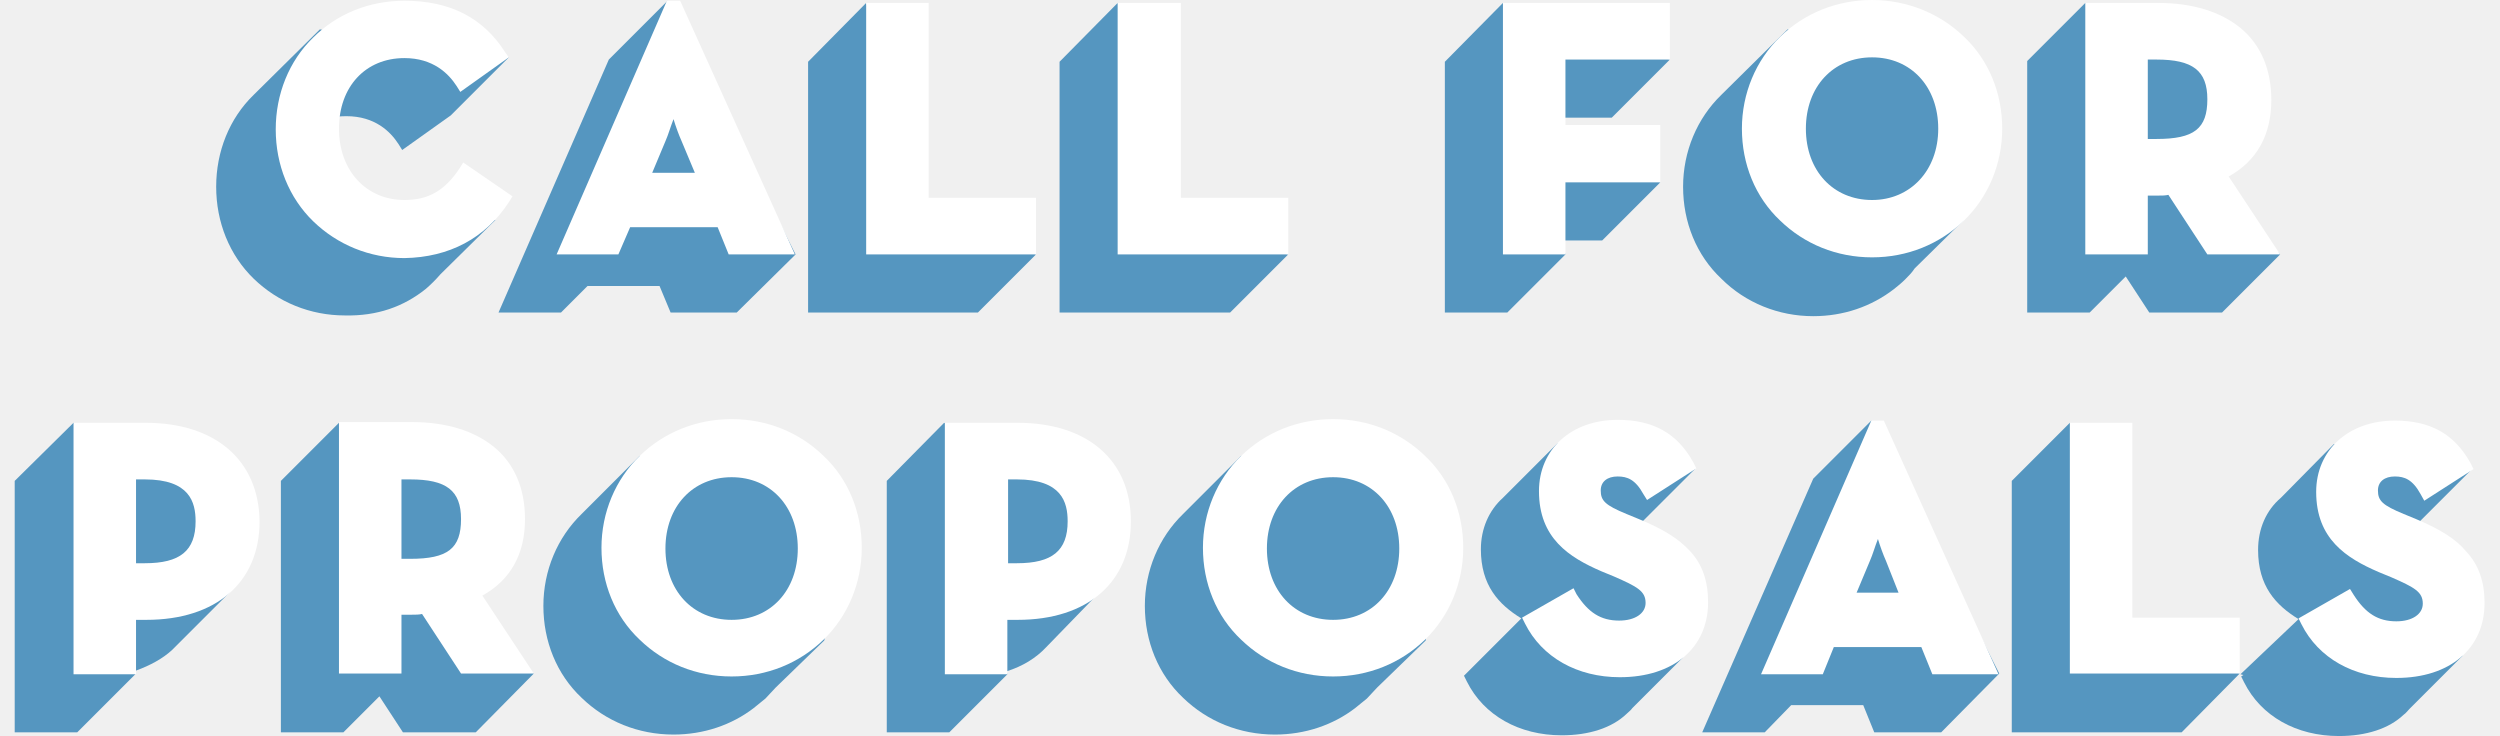
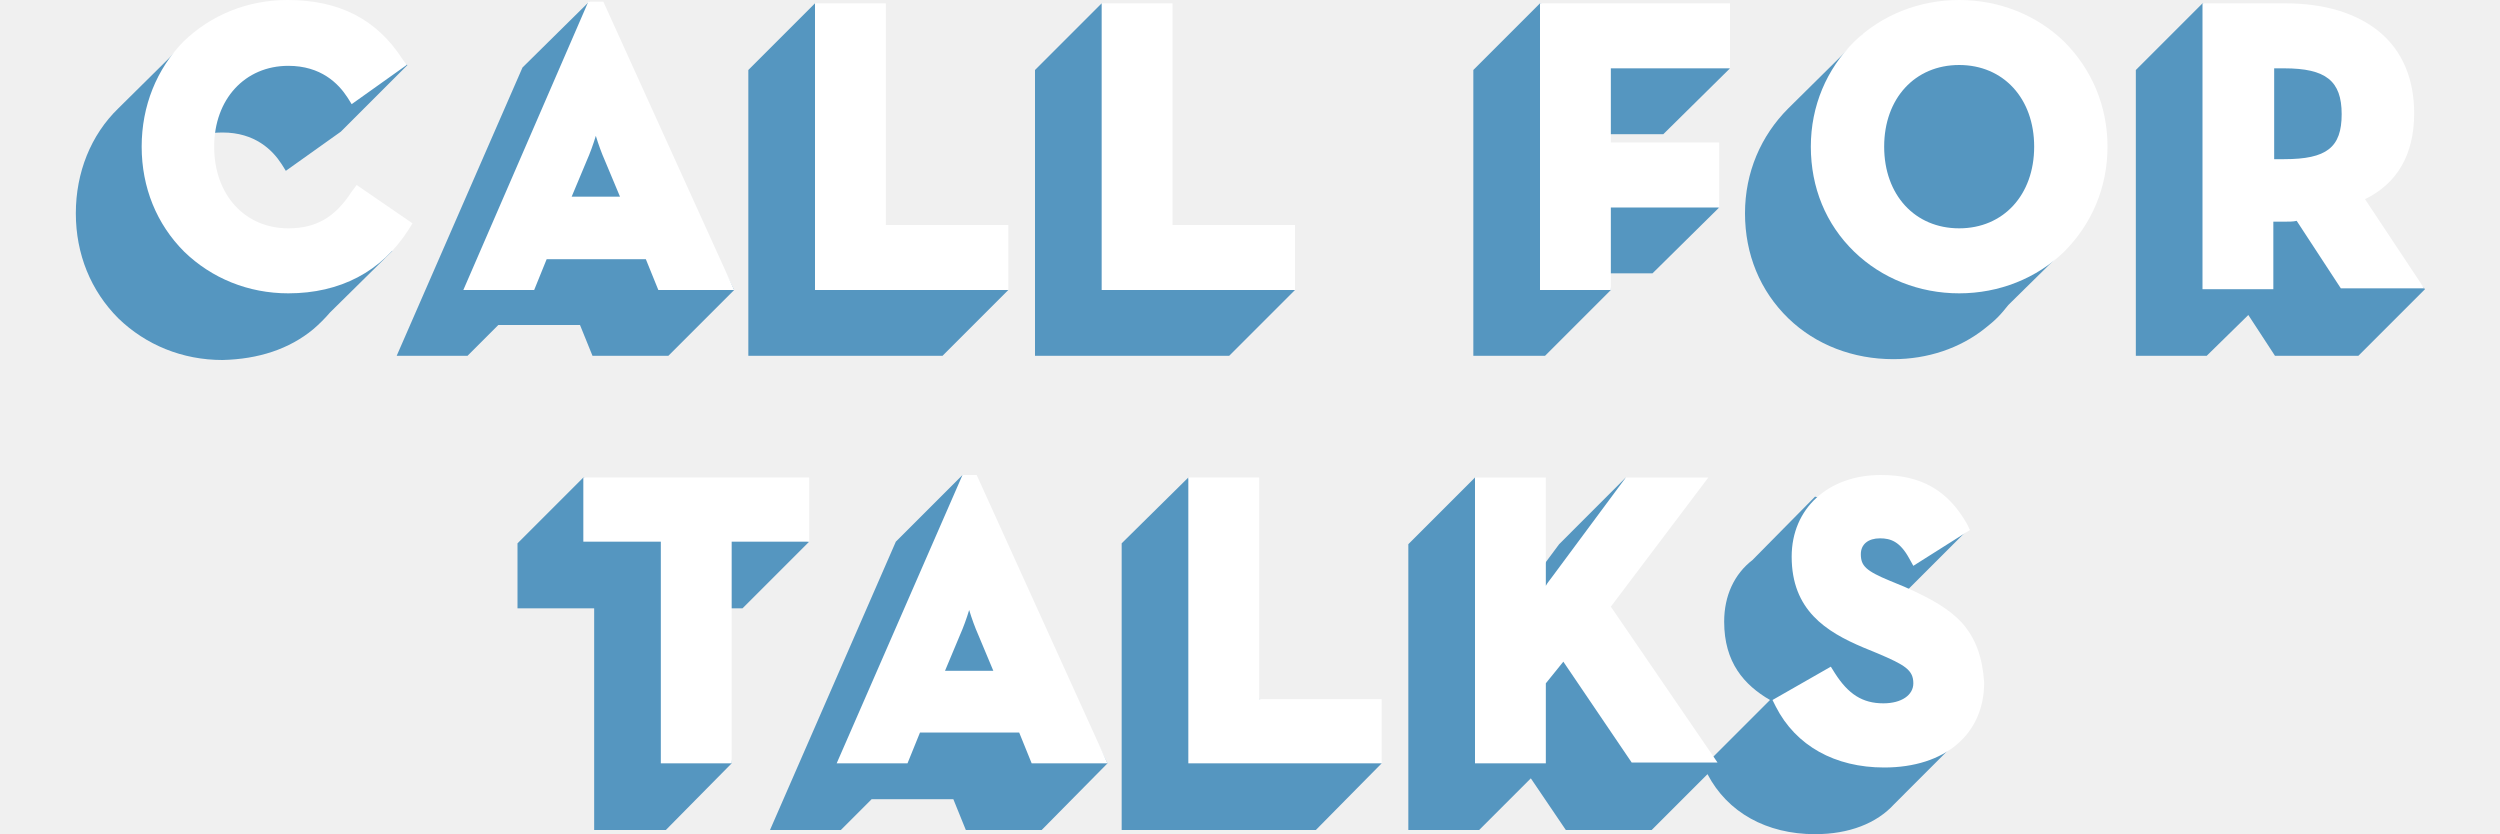
- <svg xmlns="http://www.w3.org/2000/svg" version="1.1" id="Layer_1" x="0px" y="0px" viewBox="0 0 340 100" enable-background="new 0 0 340 100" xml:space="preserve">
+ <svg xmlns="http://www.w3.org/2000/svg" version="1.1" id="Layer_1" x="0px" y="0px" viewBox="0 0 300 100" enable-background="new 0 0 300 100" xml:space="preserve">
  <g>
    <g>
-       <path fill="#5596C0" d="M57.9,39.3L57.9,39.3L57.9,39.3c0.7-0.6,1.4-1.3,2-2l7.5-7.4l-7.9,1.3l-12.1-5.8l-5.1-8.3    c1.3-0.9,3-1.3,4.8-1.3c3.9,0,6,2.1,7.1,3.8l0.5,0.8l6.6-4.7l7.9-7.9L43.5,4l-9,8.9c-3.3,3.2-5.1,7.7-5.1,12.5    c0,4.8,1.8,9.3,5.1,12.5c3.3,3.2,7.7,5,12.4,5C51.3,43,54.9,41.7,57.9,39.3z" />
-       <polygon fill="#5596C0" points="76.3,42.5 79.9,38.9 89.7,38.9 91.2,42.5 100.2,42.5 108.2,34.6 90.8,0.1 82.8,8.1 67.8,42.5       " />
-       <path fill="#5596C0" d="M246.6,43c4.1,0,7.9-1.3,11-3.7l0,0l0,0c0.5-0.4,1-0.8,1.5-1.3c0.5-0.5,0.9-0.9,1.3-1.5l6.6-6.5l-0.2-7.6    l-4.4-14.5L243.1,4l-9,8.9c-3.3,3.2-5.2,7.7-5.2,12.5s1.8,9.3,5.2,12.5C237.4,41.2,241.9,43,246.6,43z" />
-       <polygon fill="#5596C0" points="140.9,34.6 125.5,29.3 117.8,0.4 109.9,8.4 109.9,42.5 133,42.5   " />
-       <polygon fill="#5596C0" points="175.2,34.6 161.4,31.9 152,0.4 144.1,8.4 144.1,42.5 167.3,42.5   " />
-       <polygon fill="#5596C0" points="212.9,34.6 212.3,32.7 217.9,32.7 225.8,24.8 211.8,19.4 211.8,16 219.2,16 227.1,8.1 204.4,0.4     196.5,8.4 196.5,42.5 205,42.5   " />
-       <path fill="#5596C0" d="M289.1,37.6l3.2,4.9h9.9l7.9-7.9l-9.4-10.4c0-0.3,0.1-0.5,0.1-0.8l1.4-5.9l-1.6-9.5l-17-7.6l-7.9,7.9v34.2    h8.5L289.1,37.6z" />
-       <path fill="#5596C0" d="M30.4,67.8L10,57.5L2,65.4v34.2h8.5l7.9-7.9l0.1-0.5c1.9-0.7,3.6-1.6,4.9-2.8h0l0.1-0.1    c0.2-0.2,0.3-0.3,0.5-0.5l7.3-7.3L30.4,67.8z" />
-       <polygon fill="#5596C0" points="66.5,66.4 46.1,57.5 38.2,65.4 38.2,99.6 46.7,99.6 51.6,94.7 54.8,99.6 64.7,99.6 72.6,91.6     63.7,86.9   " />
-       <path fill="#5596C0" d="M87,62l-7.9,7.9c-3.3,3.2-5.2,7.7-5.2,12.5s1.8,9.3,5.2,12.5c3.3,3.2,7.7,5,12.5,5c4.1,0,7.9-1.3,10.9-3.6    l0,0l0,0c0.5-0.4,1.1-0.9,1.6-1.3c0.5-0.5,0.9-1,1.4-1.5l6.6-6.4l1.5-7.5l-7-16.2L87,62z" />
-       <path fill="#5596C0" d="M120.6,65.4v34.2h8.5l7.9-7.9l-0.1-0.4c2.2-0.7,4-1.8,5.4-3.3h0l6.6-6.8V66.6l-20.5-9.1L120.6,65.4z" />
-       <path fill="#5596C0" d="M168.8,62l-7.9,7.9c-3.3,3.2-5.2,7.7-5.2,12.5s1.8,9.3,5.2,12.5c3.3,3.2,7.7,5,12.5,5    c4.1,0,7.9-1.3,10.9-3.6l0,0l0,0c0.5-0.4,1.1-0.9,1.6-1.3c0.5-0.5,0.9-1,1.4-1.5l6.6-6.4l0.9-13.3l-7.1-10.4L168.8,62z" />
-       <path fill="#5596C0" d="M211.8,60.3l-7.4,7.4l0,0c-1.9,1.7-3,4.2-3,7c0,4.9,2.4,7.5,5.5,9.4l-7.8,7.8l0.4,0.8    c2.3,4.6,7.1,7.3,12.9,7.3c3.7,0,6.8-1,8.8-2.9l0,0l0,0c0.3-0.3,0.6-0.5,0.8-0.8l6.9-6.9l-6.2-17.8l7.9-7.9L211.8,60.3z" />
-       <polygon fill="#5596C0" points="246.6,65.1 231.5,99.6 240,99.6 243.6,95.9 253.4,95.9 254.9,99.6 264,99.6 271.9,91.6     254.5,57.2   " />
-       <polygon fill="#5596C0" points="281.5,57.5 273.6,65.4 273.6,99.6 296.7,99.6 304.6,91.6 289,86.5   " />
-       <path fill="#5596C0" d="M328.4,71.6l7.9-7.9l-18.9-3.3l-7.2,7.3c-2,1.7-3.1,4.2-3.1,7.1c0,4.9,2.4,7.5,5.5,9.4l-7.9,7.5l0.4,0.1    l-0.3,0.2l0.4,0.8c2.3,4.6,7.1,7.3,12.9,7.3c3.7,0,6.8-1,8.8-2.9l0,0l0,0c0.3-0.2,0.5-0.5,0.8-0.8l7.2-7.2L328.4,71.6z" />
+       <path fill="#5596C0" d="M37.6,39.5L37.6,39.5L37.6,39.5c0.7-0.6,1.4-1.3,2-2l7.5-7.4l-7.9,1.3L27,25.6l-5.1-8.4    c1.4-0.9,3-1.3,4.8-1.3c3.9,0,6,2.1,7.1,3.8l0.5,0.8l6.6-4.7l8-8L23.2,4.1l-9,8.9c-3.3,3.2-5.1,7.7-5.1,12.6    c0,4.9,1.8,9.3,5.1,12.6c3.3,3.2,7.7,5,12.5,5C31,43.1,34.7,41.9,37.6,39.5z" />
+       <polygon fill="#5596C0" points="56.1,42.7 59.8,39 69.6,39 71.1,42.7 80.2,42.7 88.1,34.8 70.7,0.2 62.7,8.1 47.6,42.7   " />
+       <path fill="#5596C0" d="M227.2,43.1c4.1,0,8-1.3,11-3.7l0,0l0,0c0.5-0.4,1-0.8,1.5-1.3c0.5-0.5,0.9-1,1.3-1.5l6.6-6.5l-0.2-7.7    L243,8l-19.4-3.9l-9,8.9c-3.3,3.3-5.2,7.7-5.2,12.6s1.8,9.3,5.2,12.6C217.9,41.4,222.4,43.1,227.2,43.1z" />
+       <polygon fill="#5596C0" points="121,34.8 105.6,29.4 97.8,0.4 89.8,8.4 89.8,42.7 113.1,42.7   " />
+       <polygon fill="#5596C0" points="155.4,34.8 141.6,32.1 132.2,0.4 124.2,8.4 124.2,42.7 147.5,42.7   " />
+       <polygon fill="#5596C0" points="193.3,34.8 192.7,32.8 198.3,32.8 206.3,24.9 192.2,19.5 192.2,16.1 199.6,16.1 207.6,8.2     184.8,0.4 176.8,8.4 176.8,42.7 185.4,42.7   " />
+       <path fill="#5596C0" d="M269.8,37.8l3.2,4.9h10l8-8l-9.5-10.4c0-0.3,0.1-0.5,0.1-0.8l1.4-5.9l-1.6-9.5l-17.1-7.7l-8,8v34.3h8.5    L269.8,37.8z" />
+       <path fill="#FFFFFF" d="M49,27.6l0.5-0.8l-6.7-4.6L42.2,23c-2,3.1-4.3,4.4-7.6,4.4c-5.2,0-8.9-4-8.9-9.8c0-5.7,3.7-9.7,8.9-9.7    c3.9,0,6,2.1,7.1,3.8l0.5,0.8l6.6-4.7l-0.5-0.7c-3.1-4.8-7.6-7.1-13.8-7.1c-4.8,0-9.2,1.8-12.5,5C18.8,8.3,17,12.7,17,17.6    c0,4.9,1.8,9.3,5.1,12.6c3.3,3.2,7.7,5,12.5,5C40.8,35.2,45.8,32.6,49,27.6z" />
+       <path fill="#FFFFFF" d="M65.6,31.1h11.9l1.5,3.7h9.1L72.4,0.2h-1.8L55.6,34.8h8.5L65.6,31.1z M68.6,23.6l1.8-4.3    c0.4-0.9,0.8-2,1.1-3c0.3,1,0.7,2.1,1.1,3l1.8,4.3H68.6z" />
+       <polygon fill="#FFFFFF" points="121,27 106.3,27 106.3,0.4 97.8,0.4 97.8,34.8 121,34.8   " />
+       <polygon fill="#FFFFFF" points="132.2,0.4 132.2,34.8 155.4,34.8 155.4,27 140.7,27 140.7,0.4   " />
+       <polygon fill="#FFFFFF" points="193.3,24.9 206.3,24.9 206.3,17.1 193.3,17.1 193.3,8.2 207.6,8.2 207.6,0.4 184.8,0.4     184.8,34.8 193.3,34.8   " />
+       <path fill="#FFFFFF" d="M235.1,0c-4.8,0-9.3,1.8-12.6,5c-3.3,3.3-5.2,7.7-5.2,12.6s1.8,9.3,5.2,12.6c3.3,3.2,7.8,5,12.6,5    s9.3-1.8,12.6-5c3.3-3.3,5.2-7.7,5.2-12.6S251,8.3,247.7,5C244.4,1.8,239.9,0,235.1,0z M235.1,27.4c-5.3,0-9-4-9-9.8    s3.7-9.8,9-9.8s9,4,9,9.8S240.4,27.4,235.1,27.4z" />
+       <path fill="#FFFFFF" d="M289.7,13.6c0-4.1-1.4-7.5-4.2-9.8c-2.7-2.2-6.5-3.4-11.3-3.4h-9.9v34.3h8.5v-8.1h1.4c0.5,0,1,0,1.4-0.1    l5.3,8.1h10l-7.1-10.7C287.7,22,289.7,18.5,289.7,13.6z M272.9,8.2h1.2c5,0,6.9,1.5,6.9,5.5c0,4-1.8,5.4-6.9,5.4h-1.2V8.2z" />
    </g>
    <g>
-       <path fill="#FFFFFF" d="M69.2,27.5l0.5-0.8L63,22.1l-0.5,0.8c-2,3-4.2,4.3-7.5,4.3c-5.2,0-8.9-4-8.9-9.7c0-5.7,3.6-9.6,8.9-9.6    c3.9,0,6,2.1,7.1,3.8l0.5,0.8l6.6-4.7l-0.5-0.7c-3-4.7-7.5-7-13.7-7c-4.8,0-9.2,1.8-12.4,5c-3.3,3.2-5.1,7.7-5.1,12.5    c0,4.8,1.8,9.3,5.1,12.5c3.3,3.2,7.7,5,12.4,5C61.1,35,66,32.4,69.2,27.5z" />
-       <path fill="#FFFFFF" d="M85.7,30.9h11.9l1.5,3.7h9L92.5,0.1h-1.8l-15,34.5h8.4L85.7,30.9z M88.7,23.5l1.8-4.3c0.4-0.9,0.7-2,1.1-3    c0.3,1,0.7,2.1,1.1,3l1.8,4.3H88.7z" />
-       <polygon fill="#FFFFFF" points="140.9,26.9 126.3,26.9 126.3,0.4 117.8,0.4 117.8,34.6 140.9,34.6   " />
-       <polygon fill="#FFFFFF" points="152,0.4 152,34.6 175.2,34.6 175.2,26.9 160.6,26.9 160.6,0.4   " />
-       <polygon fill="#FFFFFF" points="212.9,24.8 225.8,24.8 225.8,17 212.9,17 212.9,8.1 227.1,8.1 227.1,0.4 204.4,0.4 204.4,34.6     212.9,34.6   " />
-       <path fill="#FFFFFF" d="M254.6,0c-4.8,0-9.2,1.8-12.5,5c-3.3,3.2-5.2,7.7-5.2,12.5s1.8,9.3,5.2,12.5c3.3,3.2,7.7,5,12.5,5    s9.2-1.8,12.5-5c3.3-3.2,5.2-7.7,5.2-12.5s-1.8-9.3-5.2-12.5C263.8,1.8,259.3,0,254.6,0z M254.6,27.2c-5.3,0-9-4-9-9.7    s3.7-9.7,9-9.7s9,4,9,9.7S259.8,27.2,254.6,27.2z" />
-       <path fill="#FFFFFF" d="M308.9,13.6c0-4.1-1.4-7.5-4.2-9.8c-2.7-2.2-6.5-3.4-11.2-3.4h-9.9v34.2h8.5v-8h1.4c0.5,0,1,0,1.4-0.1    l5.3,8.1h9.9L303.1,24C306.9,21.9,308.9,18.4,308.9,13.6z M292.1,8.1h1.2c4.9,0,6.9,1.5,6.9,5.4c0,4-1.8,5.4-6.9,5.4h-1.2V8.1z" />
-       <path fill="#FFFFFF" d="M19.8,57.5H10v34.2h8.5v-7.4h1.4c9.5,0,15.4-5.1,15.4-13.4C35.2,62.6,29.3,57.5,19.8,57.5z M18.5,65.2h1.2    c6.1,0,6.9,3.1,6.9,5.7c0,4-2.1,5.7-6.9,5.7h-1.2V65.2z" />
-       <path fill="#FFFFFF" d="M71.4,70.6c0-4.1-1.4-7.5-4.2-9.8c-2.7-2.2-6.5-3.4-11.2-3.4h-9.9v34.2h8.5v-8H56c0.5,0,1,0,1.4-0.1    l5.3,8.1h9.9L65.6,81C69.4,78.9,71.4,75.4,71.4,70.6z M54.6,65.2h1.2c4.9,0,6.9,1.5,6.9,5.4c0,4-1.8,5.4-6.9,5.4h-1.2V65.2z" />
-       <path fill="#FFFFFF" d="M99.5,57c-4.8,0-9.2,1.8-12.5,5c-3.3,3.2-5.2,7.7-5.2,12.5s1.8,9.3,5.2,12.5c3.3,3.2,7.7,5,12.5,5    s9.2-1.8,12.5-5c3.3-3.2,5.2-7.7,5.2-12.5s-1.8-9.3-5.2-12.5C108.7,58.8,104.3,57,99.5,57z M99.5,84.3c-5.3,0-9-4-9-9.7    s3.7-9.7,9-9.7c5.3,0,9,4,9,9.7S104.8,84.3,99.5,84.3z" />
-       <path fill="#FFFFFF" d="M138.4,57.5h-9.9v34.2h8.5v-7.4h1.4c9.5,0,15.4-5.1,15.4-13.4C153.8,62.6,147.9,57.5,138.4,57.5z     M137.1,65.2h1.2c6.1,0,6.9,3.1,6.9,5.7c0,4-2.1,5.7-6.9,5.7h-1.2V65.2z" />
-       <path fill="#FFFFFF" d="M181.3,57c-4.8,0-9.2,1.8-12.5,5c-3.3,3.2-5.2,7.7-5.2,12.5s1.8,9.3,5.2,12.5c3.3,3.2,7.7,5,12.5,5    s9.2-1.8,12.5-5c3.3-3.2,5.2-7.7,5.2-12.5s-1.8-9.3-5.2-12.5C190.5,58.8,186.1,57,181.3,57z M181.3,84.3c-5.3,0-9-4-9-9.7    s3.7-9.7,9-9.7s9,4,9,9.7S186.6,84.3,181.3,84.3z" />
-       <path fill="#FFFFFF" d="M222.9,70.6l-1.7-0.7c-2.9-1.2-3.5-1.8-3.5-3.2c0-1.2,0.9-1.9,2.3-1.9c1.3,0,2.4,0.4,3.5,2.4L224,68    l6.7-4.3l-0.4-0.8c-2.2-4-5.5-5.8-10.3-5.8c-6.3,0-10.7,4-10.7,9.7c0,6.4,4.1,9,8.5,10.9l1.7,0.7c3.2,1.4,4.3,2,4.3,3.6    c0,1.4-1.4,2.4-3.6,2.4c-2.5,0-4.2-1.1-5.8-3.6L214,80l-7,4l0.4,0.8c2.3,4.6,7.1,7.3,12.9,7.3c7.3,0,12-4,12-10.2    c0-2.9-0.8-5.2-2.5-7C228.3,73.3,226.3,72,222.9,70.6z" />
-       <path fill="#FFFFFF" d="M254.5,57.2l-15,34.5h8.4l1.5-3.7h11.9l1.5,3.7h9l-15.6-34.5H254.5z M258.2,80.6h-5.7l1.8-4.3    c0.4-0.9,0.7-2,1.1-3c0.3,1,0.7,2.1,1.1,3L258.2,80.6z" />
-       <polygon fill="#FFFFFF" points="290,57.5 281.5,57.5 281.5,91.6 304.6,91.6 304.6,84 290,84   " />
-       <path fill="#FFFFFF" d="M328.6,70.6l-1.7-0.7c-2.9-1.2-3.5-1.8-3.5-3.2c0-1.2,0.9-1.9,2.3-1.9c1.3,0,2.4,0.4,3.5,2.4l0.5,0.9    l6.7-4.3l-0.4-0.8c-2.2-4-5.5-5.8-10.3-5.8c-6.3,0-10.7,4-10.7,9.7c0,6.4,4.1,9,8.5,10.9l1.7,0.7c3.2,1.4,4.3,2,4.3,3.6    c0,1.4-1.4,2.4-3.6,2.4c-2.5,0-4.2-1.1-5.8-3.6l-0.5-0.8l-7,4l0.4,0.8c2.3,4.6,7.1,7.3,12.9,7.3c7.3,0,12-4,12-10.2    c0-2.9-0.8-5.2-2.5-7C334,73.3,331.9,72,328.6,70.6z" />
+       <polygon fill="#5596C0" points="97.1,65 70,57.3 62.1,65.2 62.1,73 71.3,73 71.3,99.6 79.9,99.6 87.8,91.6 84.5,73 89.1,73   " />
+       <polygon fill="#5596C0" points="107.5,65 92.4,99.6 100.9,99.6 104.6,95.9 114.4,95.9 115.9,99.6 125,99.6 132.9,91.6 115.5,57       " />
+       <polygon fill="#5596C0" points="142.6,57.3 134.6,65.2 134.6,99.6 157.9,99.6 165.8,91.6 151.1,83.9   " />
+       <path fill="#5596C0" d="M228.3,71.4l8-8l-18.5-3.8l-7.5,7.6l0,0c-2.2,1.7-3.4,4.3-3.4,7.4c0,4.9,2.4,7.6,5.5,9.4l-7,7l-13.8-10.1    l1.5-10.4l3.9-5.2h-3.1l1.2-8l-8,8l-2.6,3.5L177,57.3l-8,8v34.3h8.5l6.2-6.2l4.2,6.2h10.3l6.7-6.7c2.4,4.6,7.1,7.2,12.9,7.2    c4.1,0,7.4-1.3,9.5-3.6l8-8L228.3,71.4z" />
+       <polygon fill="#FFFFFF" points="70,65 79.3,65 79.3,91.6 87.8,91.6 87.8,65 97.1,65 97.1,57.3 70,57.3   " />
+       <path fill="#FFFFFF" d="M115.5,57l-15.1,34.6h8.5l1.5-3.7h11.9l1.5,3.7h9.1L117.2,57H115.5z M119.2,80.5h-5.8l1.8-4.3    c0.4-0.9,0.8-2,1.1-3c0.3,1,0.7,2.1,1.1,3L119.2,80.5z" />
+       <polygon fill="#FFFFFF" points="151.1,57.3 142.6,57.3 142.6,91.6 165.8,91.6 165.8,83.9 151.1,83.9   " />
+       <path fill="#FFFFFF" d="M205,57.3h-9.9l-8.9,12c-0.2,0.3-0.5,0.6-0.7,1c0-0.3,0-0.6,0-0.8V57.3H177v34.3h8.5V82l2.1-2.6l8.2,12.1    h10.3l-12.8-18.7L205,57.3z" />
+       <path fill="#FFFFFF" d="M235.4,74.7c-1.5-1.6-3.5-2.8-6.9-4.3l-1.7-0.7c-2.9-1.2-3.5-1.8-3.5-3.2c0-1.2,0.9-1.9,2.3-1.9    c1.3,0,2.4,0.4,3.5,2.4l0.5,0.9l6.8-4.3l-0.4-0.8c-2.3-4-5.5-5.8-10.3-5.8c-6.3,0-10.7,4-10.7,9.8c0,6.4,4.1,9,8.6,10.9l1.7,0.7    c3.3,1.4,4.3,2,4.3,3.6c0,1.4-1.4,2.4-3.6,2.4c-2.5,0-4.2-1.1-5.8-3.6l-0.5-0.8l-7,4l0.4,0.8c2.4,4.7,7.1,7.3,13,7.3    c7.3,0,12-4,12-10.2C237.9,78.9,237.1,76.6,235.4,74.7z" />
    </g>
  </g>
</svg>
